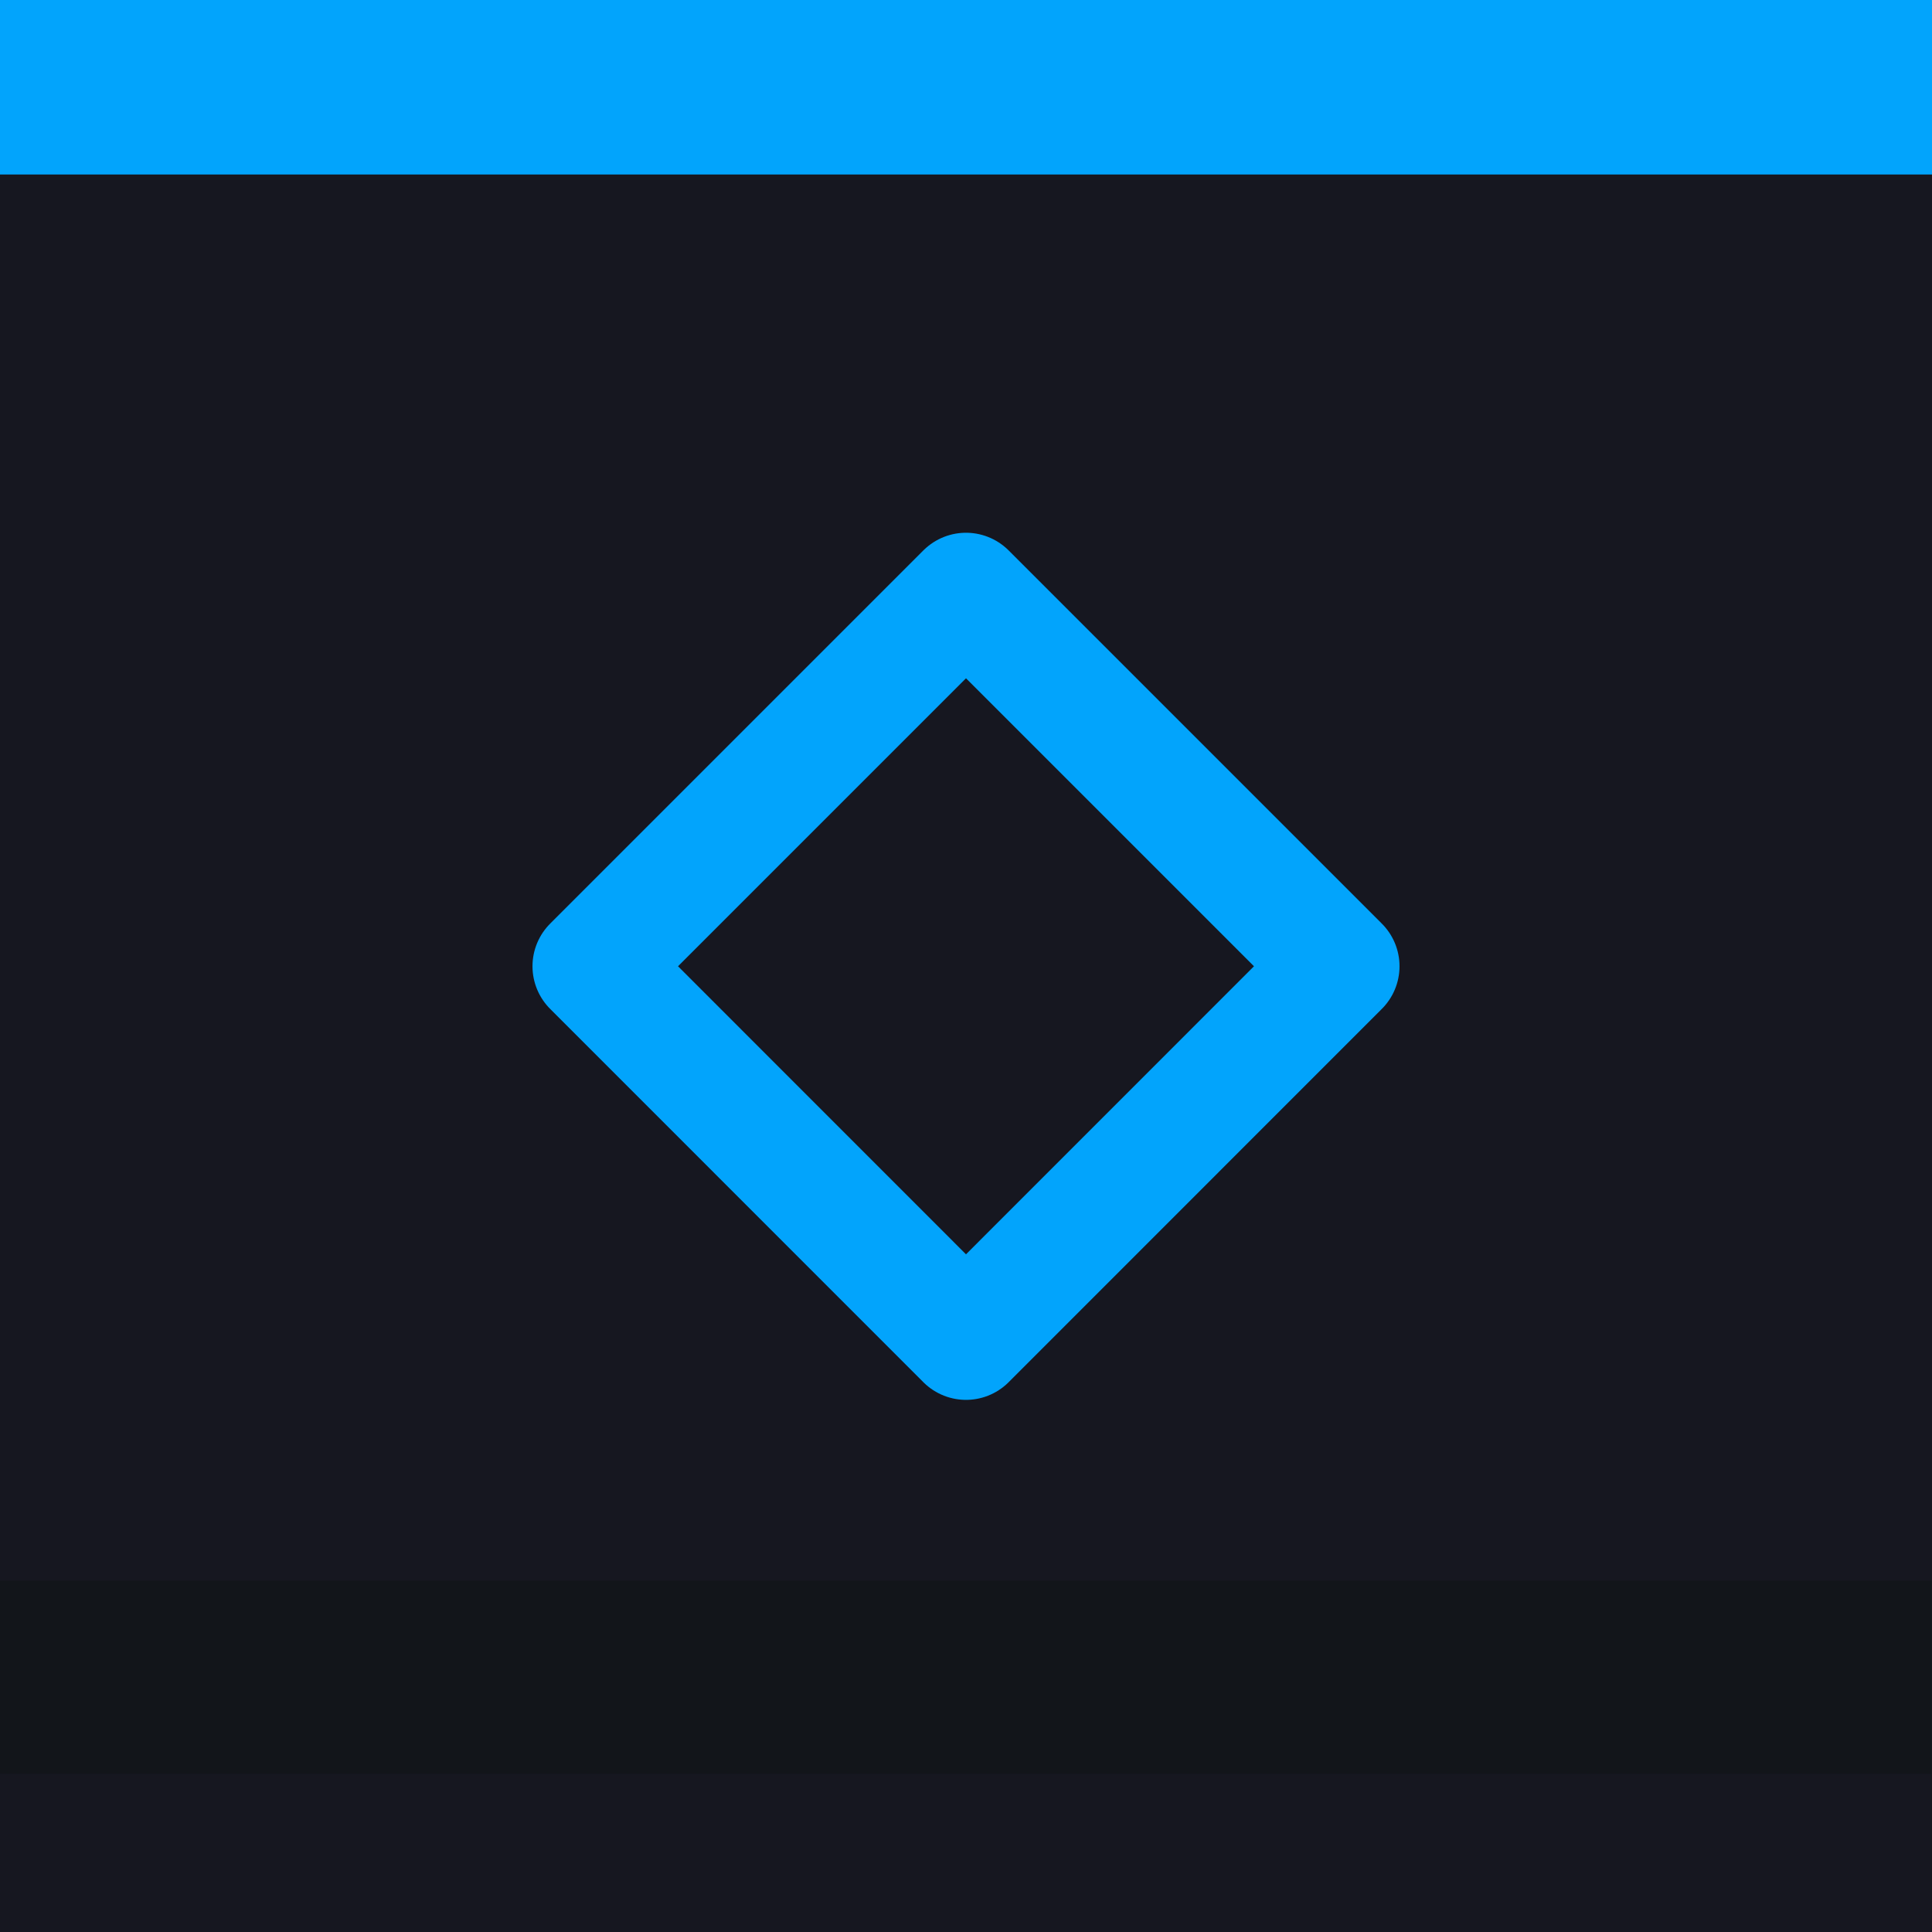
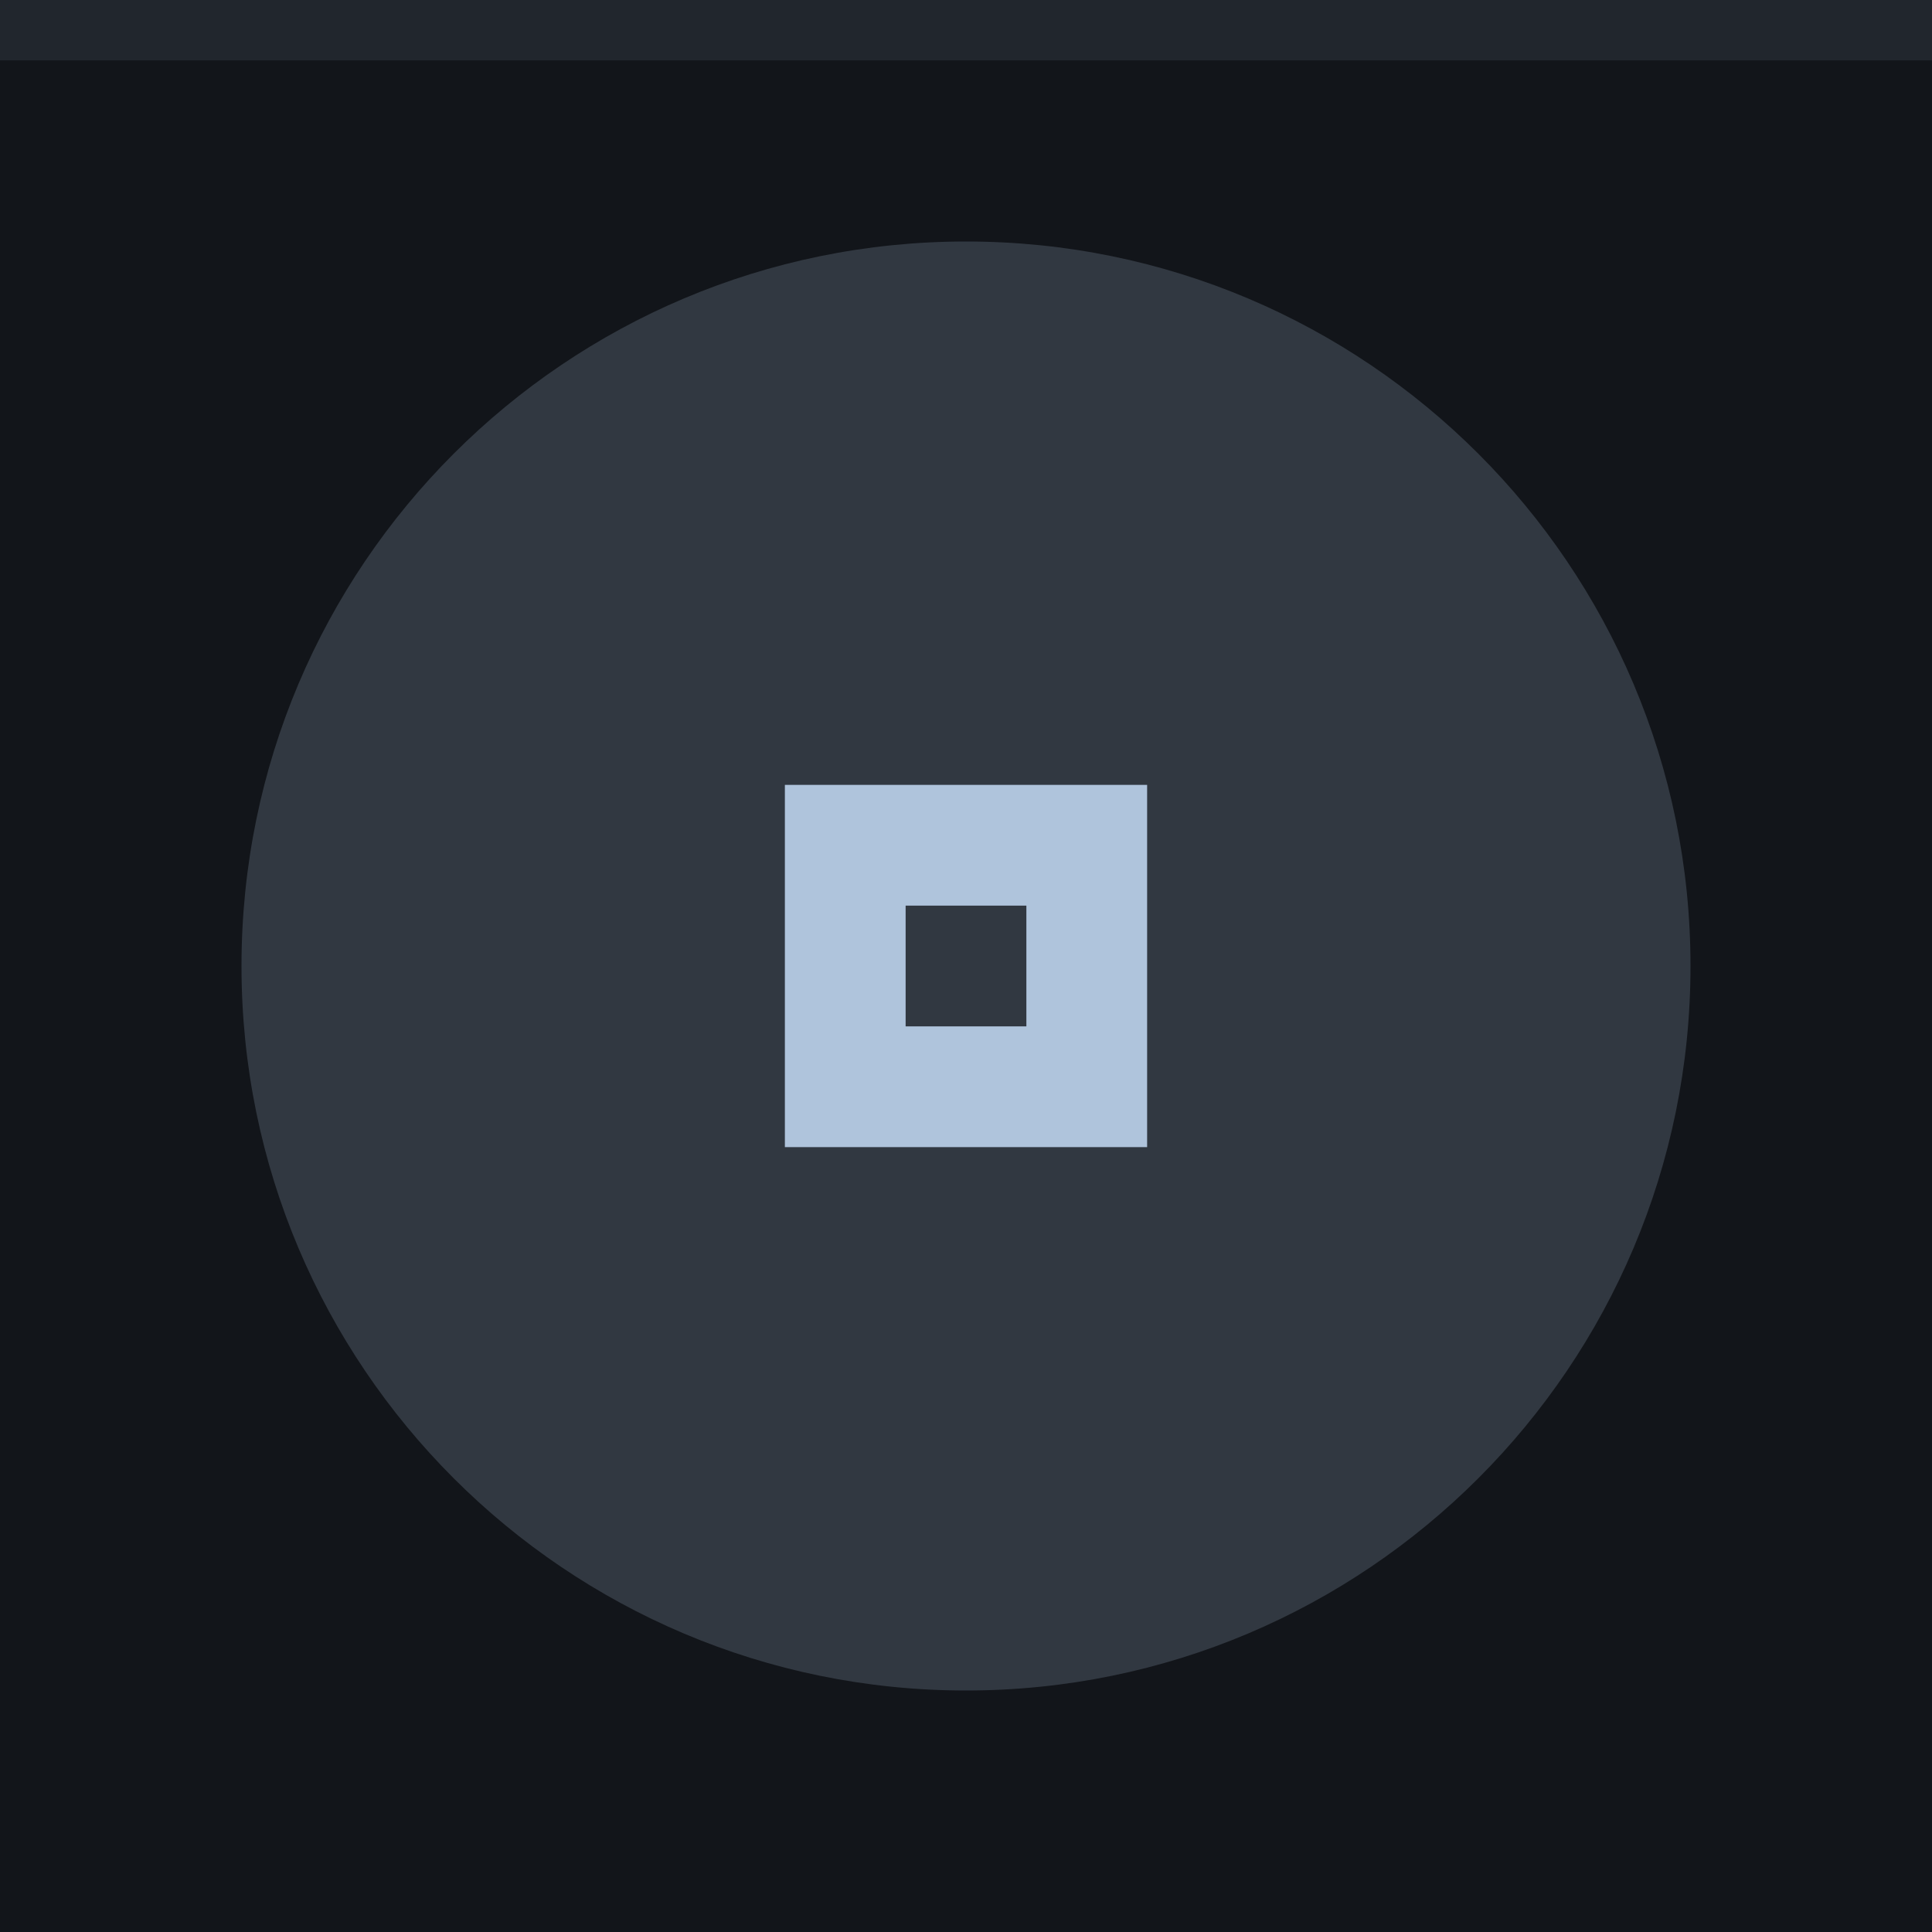
- <svg xmlns="http://www.w3.org/2000/svg" width="22" height="22" viewBox="0 0 22 22" version="1.1" id="svg12">
-   <defs id="defs16" />
-   <rect width="22.002" height="22.002" id="rect2" x="0" y="-0.002" style="fill:#161720;stroke-width:0.688;fill-opacity:1" />
-   <rect width="22.002" height="1.989" id="rect4" x="0" y="-0.002" style="fill:#02a4fc;fill-opacity:1;stroke-width:1.169" />
-   <path style="fill:none;stroke:#02a4fc;stroke-width:1.373;stroke-linecap:round;stroke-linejoin:round;stroke-miterlimit:4;stroke-dasharray:none;stroke-opacity:1" d="M 11,6.753 6.75,11.003 11,15.254 15.25,11.003 11,6.753" id="path823-3" />
-   <g id="g834">
-     <rect y="18" x="0" height="4" width="21.997" id="rect820" style="opacity:1;fill:#12151a;fill-opacity:1;stroke:none;stroke-width:1.937;stroke-linecap:round;stroke-linejoin:round;stroke-miterlimit:4;stroke-dasharray:none;stroke-opacity:1;paint-order:normal" />
-     <rect y="20.2" x="0" height="1.8" width="21.997" id="rect823" style="opacity:1;fill:#161720;fill-opacity:1;stroke:none;stroke-width:2.458;stroke-linecap:round;stroke-linejoin:round;stroke-miterlimit:4;stroke-dasharray:none;stroke-opacity:1;paint-order:normal" />
+ <svg xmlns="http://www.w3.org/2000/svg" width="32" height="32" viewBox="0 0 32 32">
+   <rect width="32" height="32" fill="#12151a" />
+   <rect width="32" height="1" fill="#afc4dc" fill-opacity="0.1" />
+   <g fill="#afc4dc">
+     <circle cx="16" cy="16" r="12" opacity="0.2" />
+     <path d="m13 13v6h6v-6zm2 2h2v2h-2z" />
  </g>
</svg>
